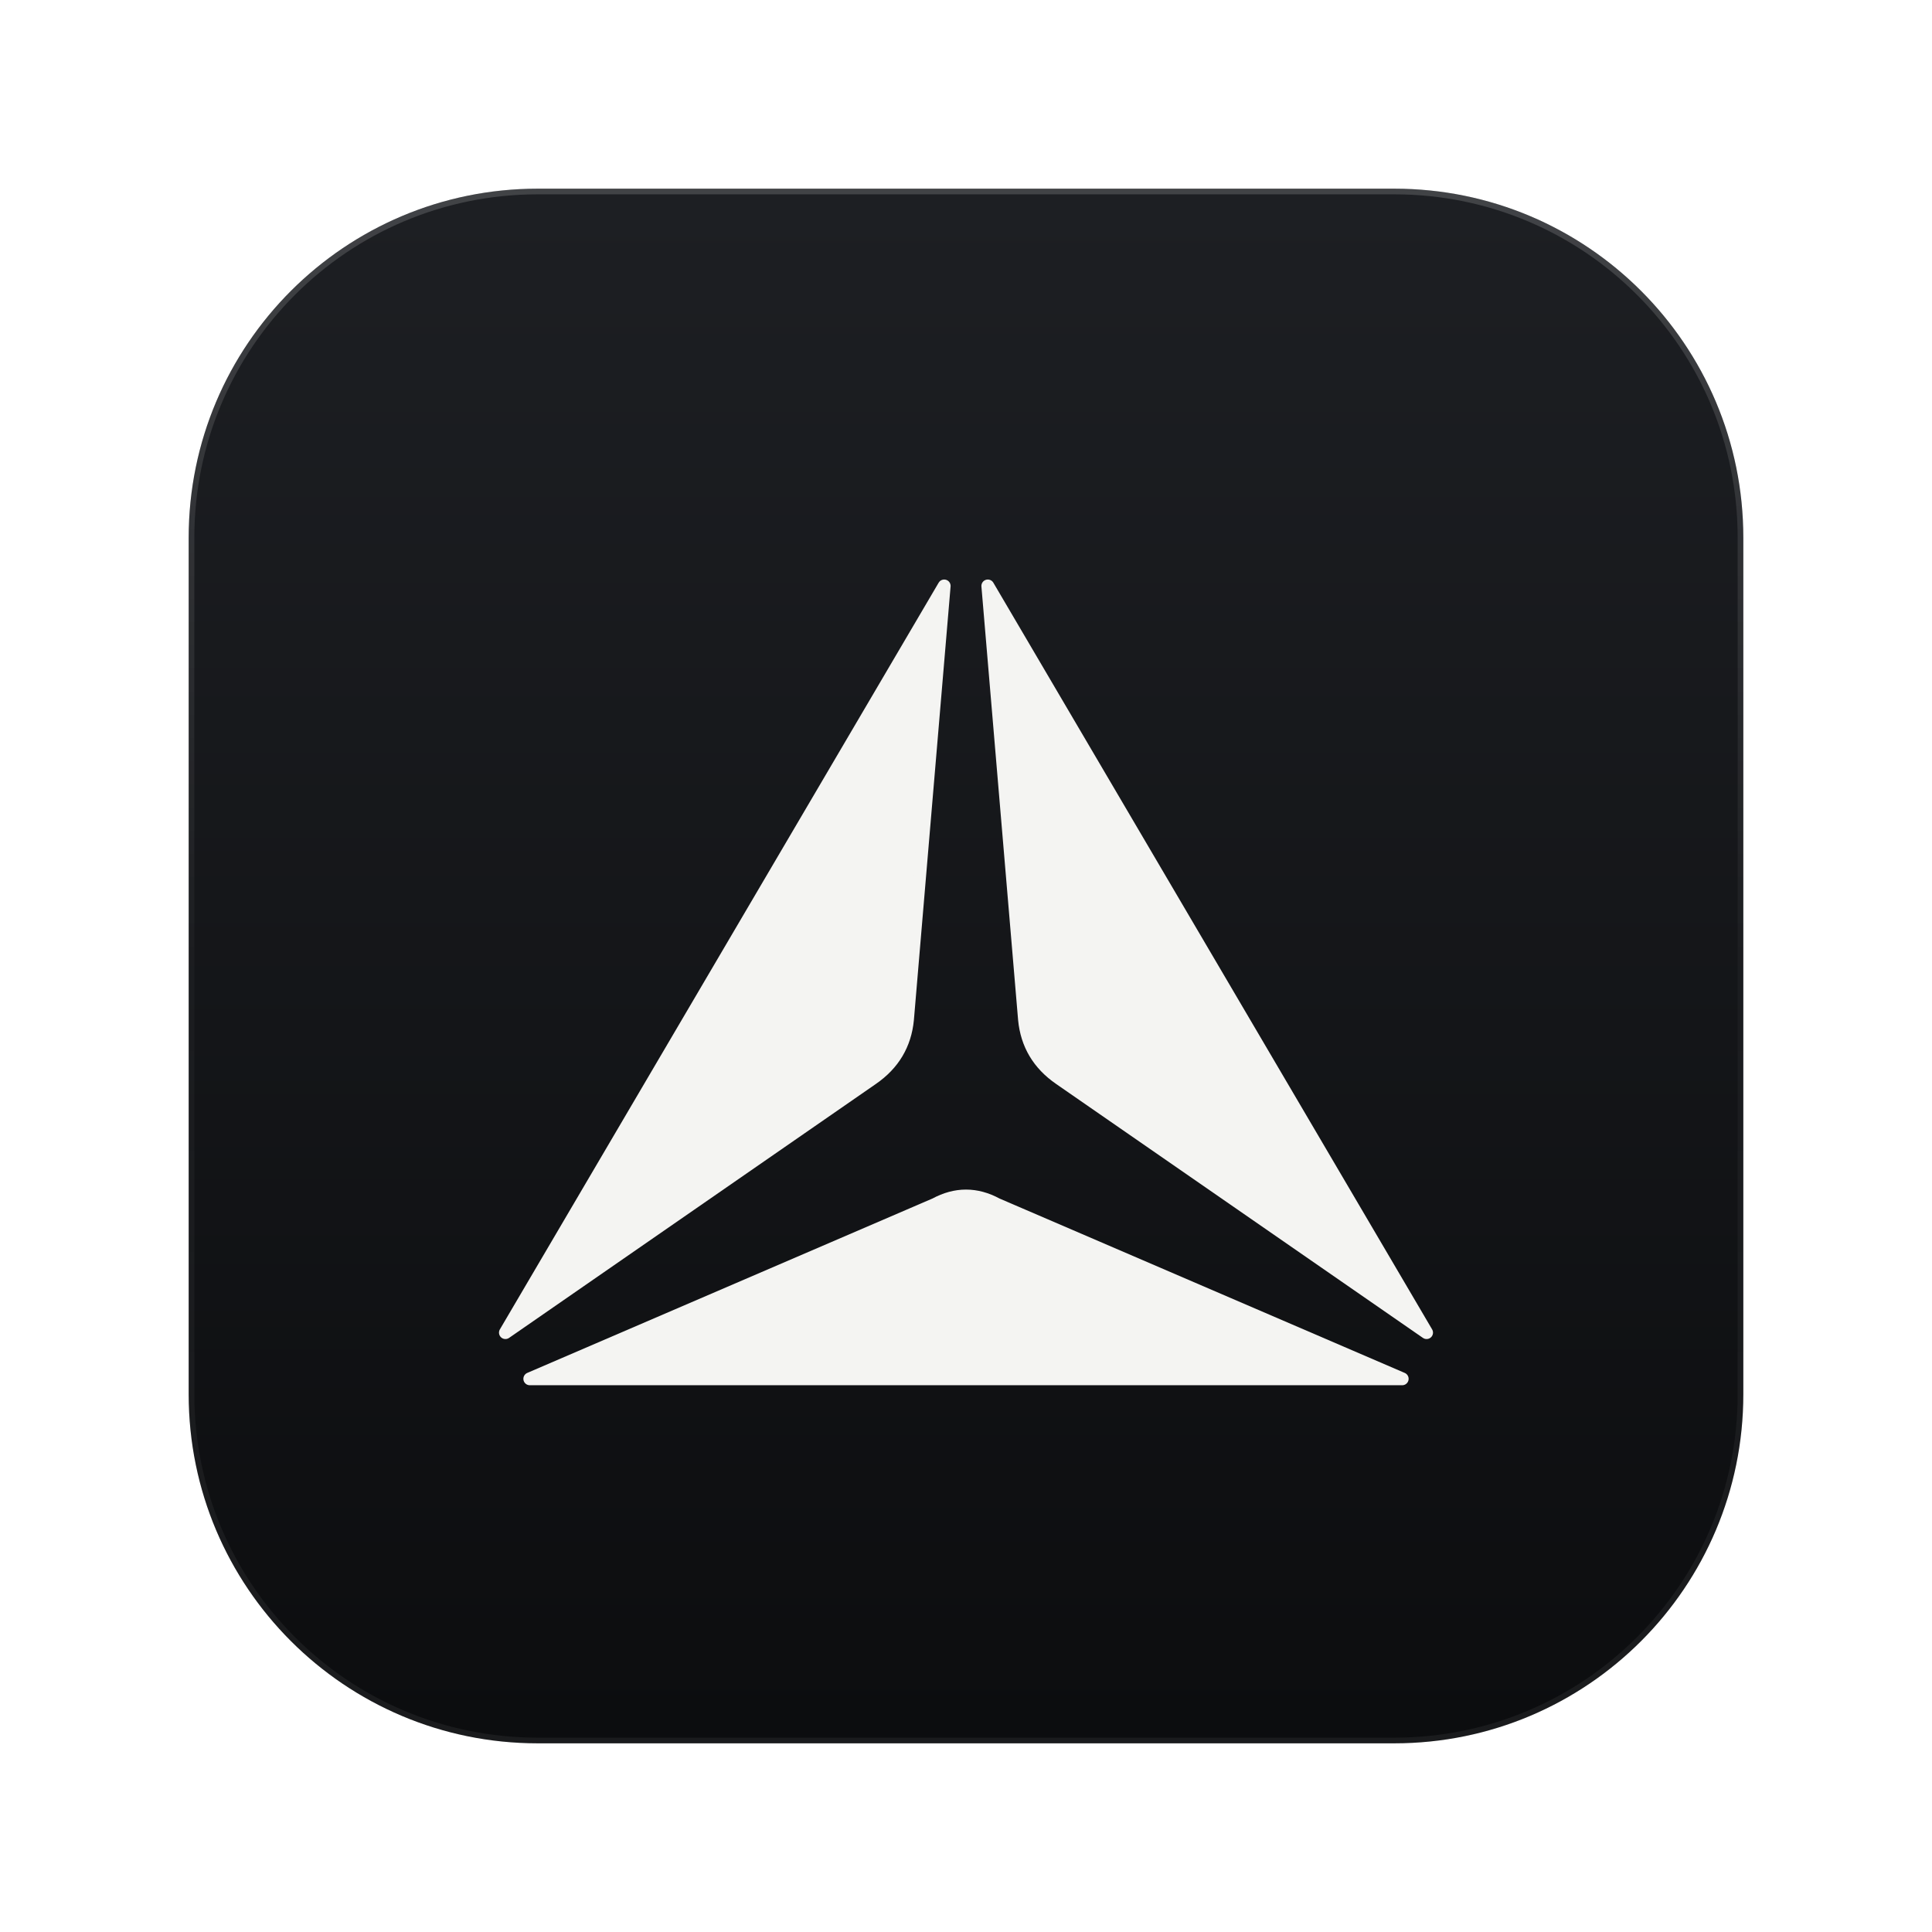
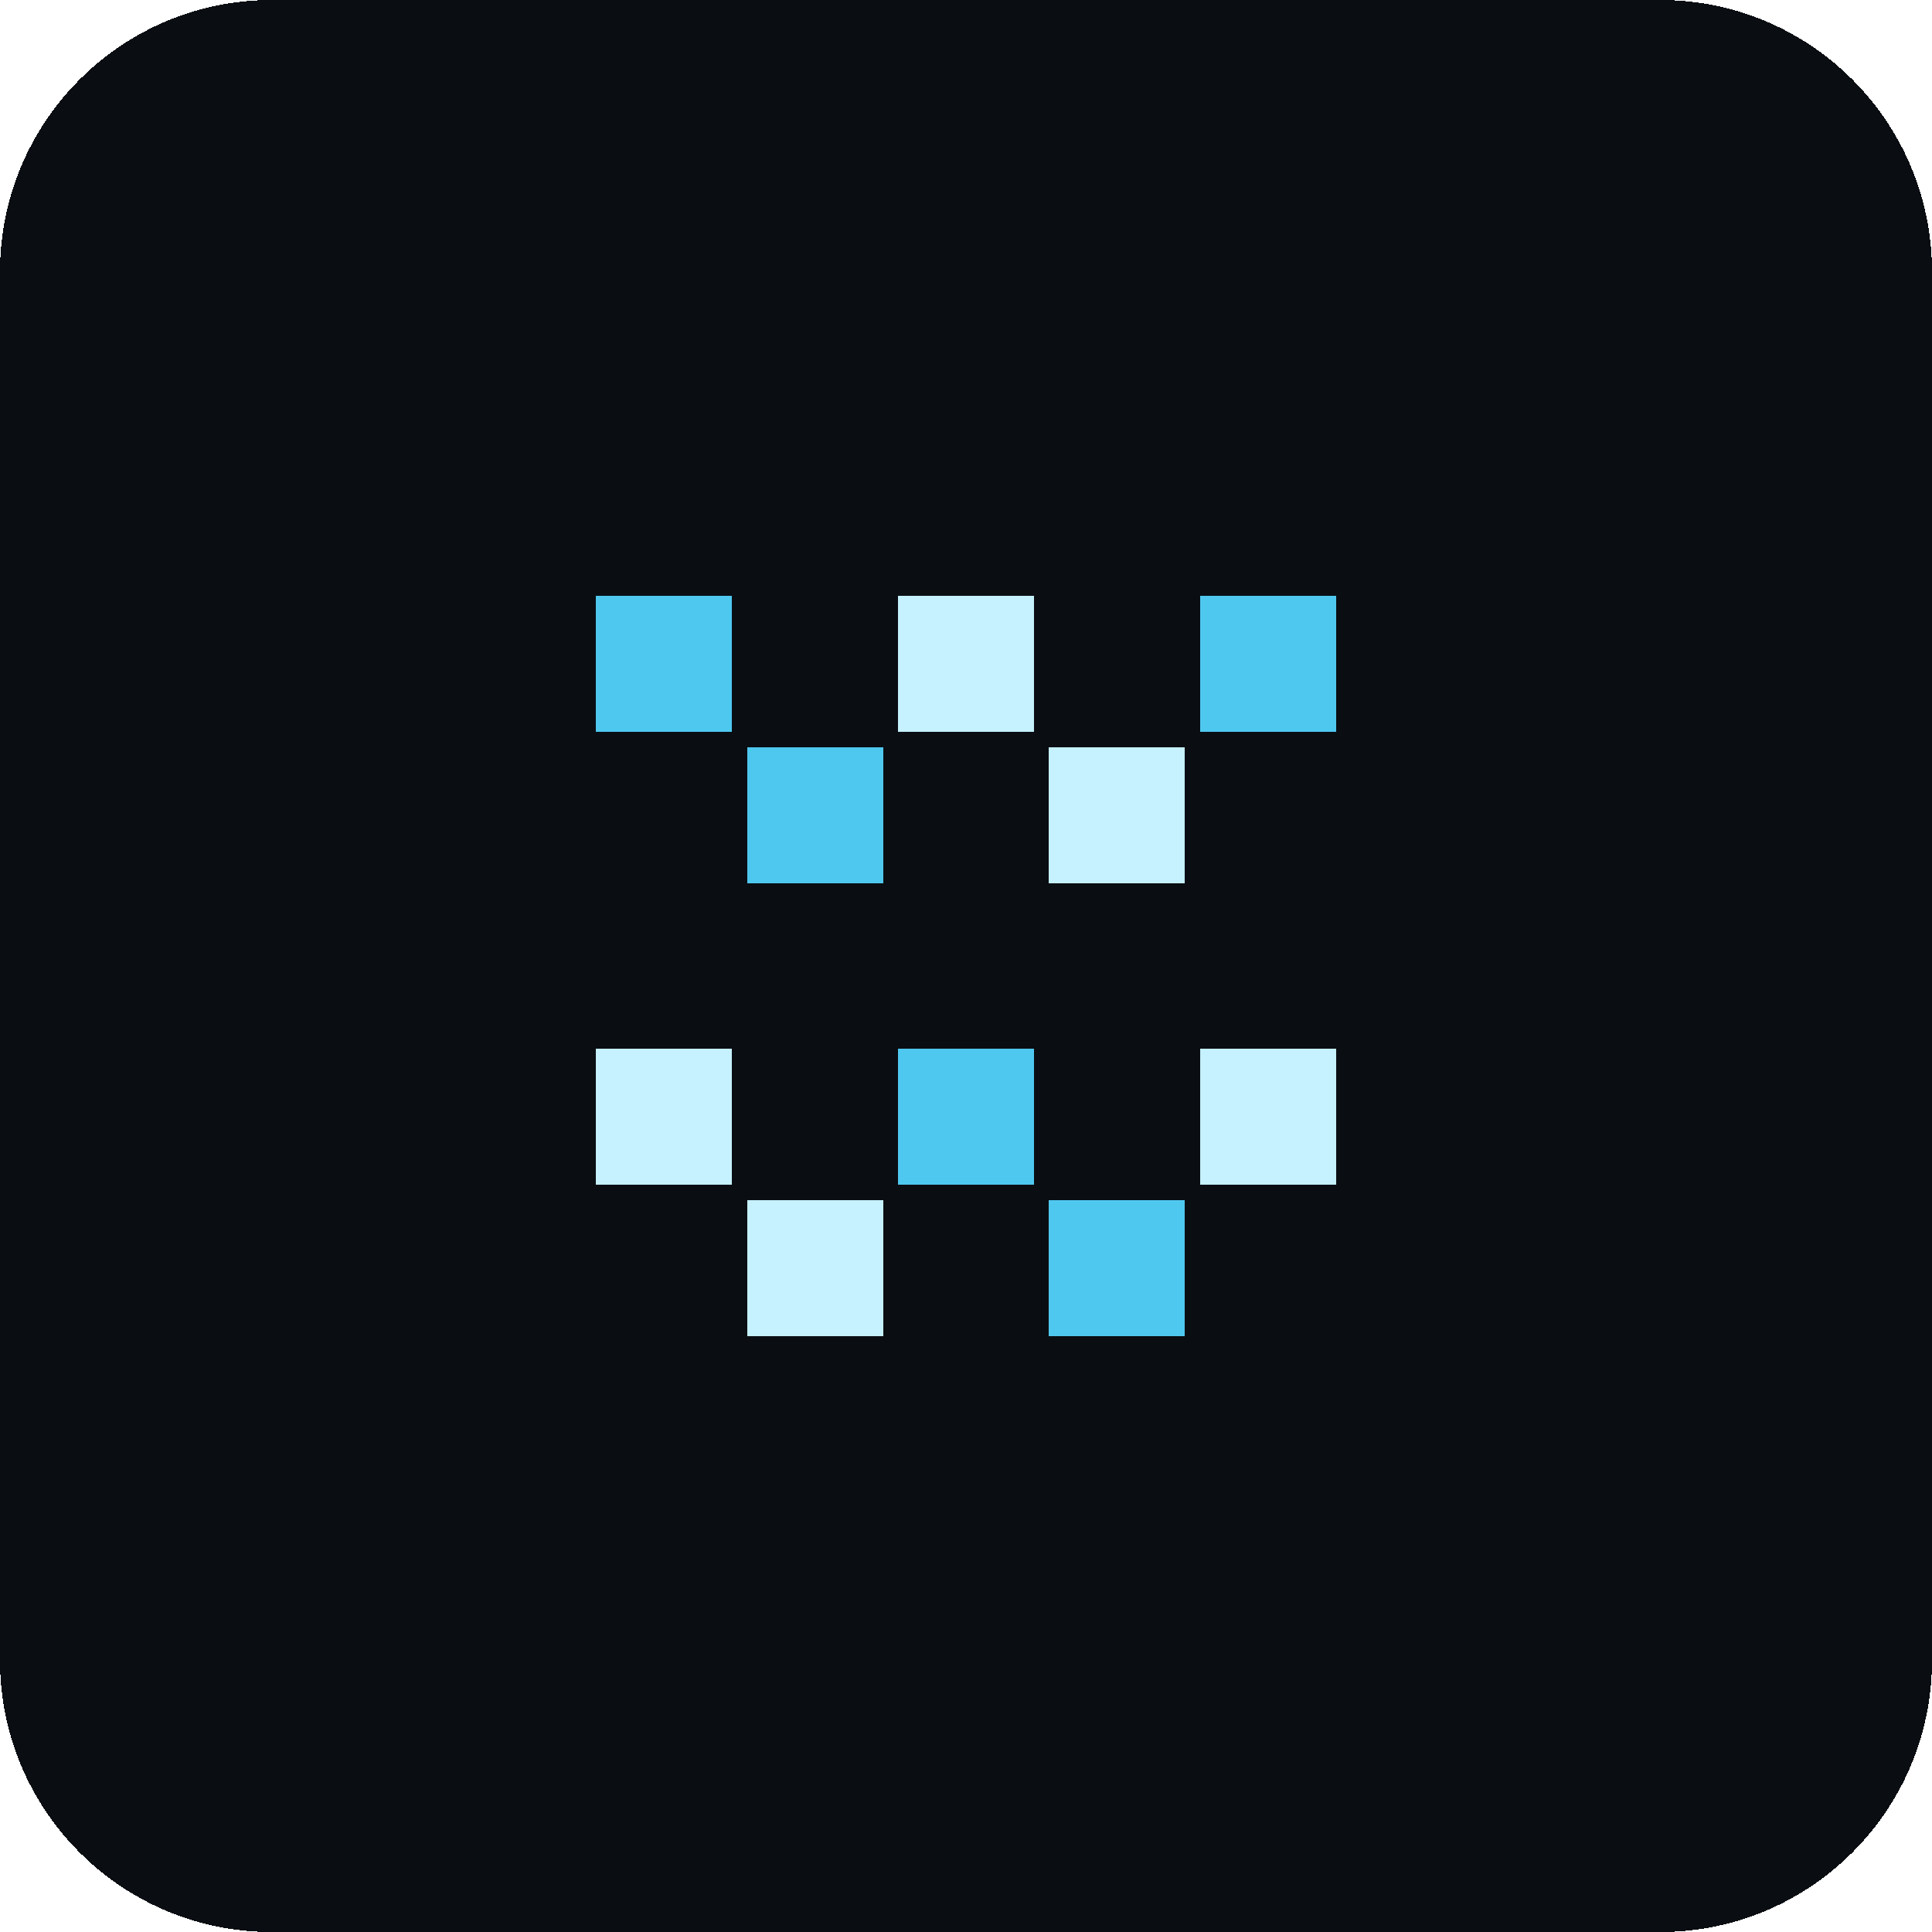
- <svg xmlns="http://www.w3.org/2000/svg" viewBox="0 0 1024 1024">
-   <defs>
-     <linearGradient id="face" x1="0" y1="0" x2="0" y2="1">
-       <stop offset="0" stop-color="#1D1F23" />
-       <stop offset="1" stop-color="#0C0D0F" />
-     </linearGradient>
-     <linearGradient id="rim" x1="0" y1="0" x2="0" y2="1">
-       <stop offset="0" stop-color="#ffffff" stop-opacity="0.16" />
-       <stop offset="0.5" stop-color="#ffffff" stop-opacity="0.03" />
-       <stop offset="1" stop-color="#ffffff" stop-opacity="0.06" />
-     </linearGradient>
-   </defs>
-   <rect x="100" y="100" width="824" height="824" rx="185" fill="url(#face)" />
-   <rect x="101.5" y="101.5" width="821" height="821" rx="183.5" fill="none" stroke="url(#rim)" stroke-width="3" />
-   <g transform="translate(512 520) scale(1.36) translate(-250 -238)" fill="#F4F4F2" stroke="#F4F4F2" stroke-width="5" stroke-linejoin="round">
-     <path d="M241.5 84 L227.2 253 Q225.8 267.5 213.5 276 L70.5 375 Z" />
-     <path d="M258.5 84 L272.8 253 Q274.2 267.5 286.5 276 L429.5 375 Z" />
-     <path d="M80 393 L238 325 Q250 318.5 262 325 L420 393 Z" />
-   </g>
+ <svg xmlns="http://www.w3.org/2000/svg" viewBox="0 0 256 256" width="512" height="512" shape-rendering="crispEdges" role="img">
+   <rect width="256" height="256" rx="36" fill="#0A0E12" />
+   <rect x="79" y="79" width="18" height="18" fill="#4FC8F0" />
+   <rect x="119" y="79" width="18" height="18" fill="#C6F1FF" />
+   <rect x="159" y="79" width="18" height="18" fill="#4FC8F0" />
+   <rect x="99" y="99" width="18" height="18" fill="#4FC8F0" />
+   <rect x="139" y="99" width="18" height="18" fill="#C6F1FF" />
+   <rect x="79" y="139" width="18" height="18" fill="#C6F1FF" />
+   <rect x="119" y="139" width="18" height="18" fill="#4FC8F0" />
+   <rect x="159" y="139" width="18" height="18" fill="#C6F1FF" />
+   <rect x="99" y="159" width="18" height="18" fill="#C6F1FF" />
+   <rect x="139" y="159" width="18" height="18" fill="#4FC8F0" />
</svg>
